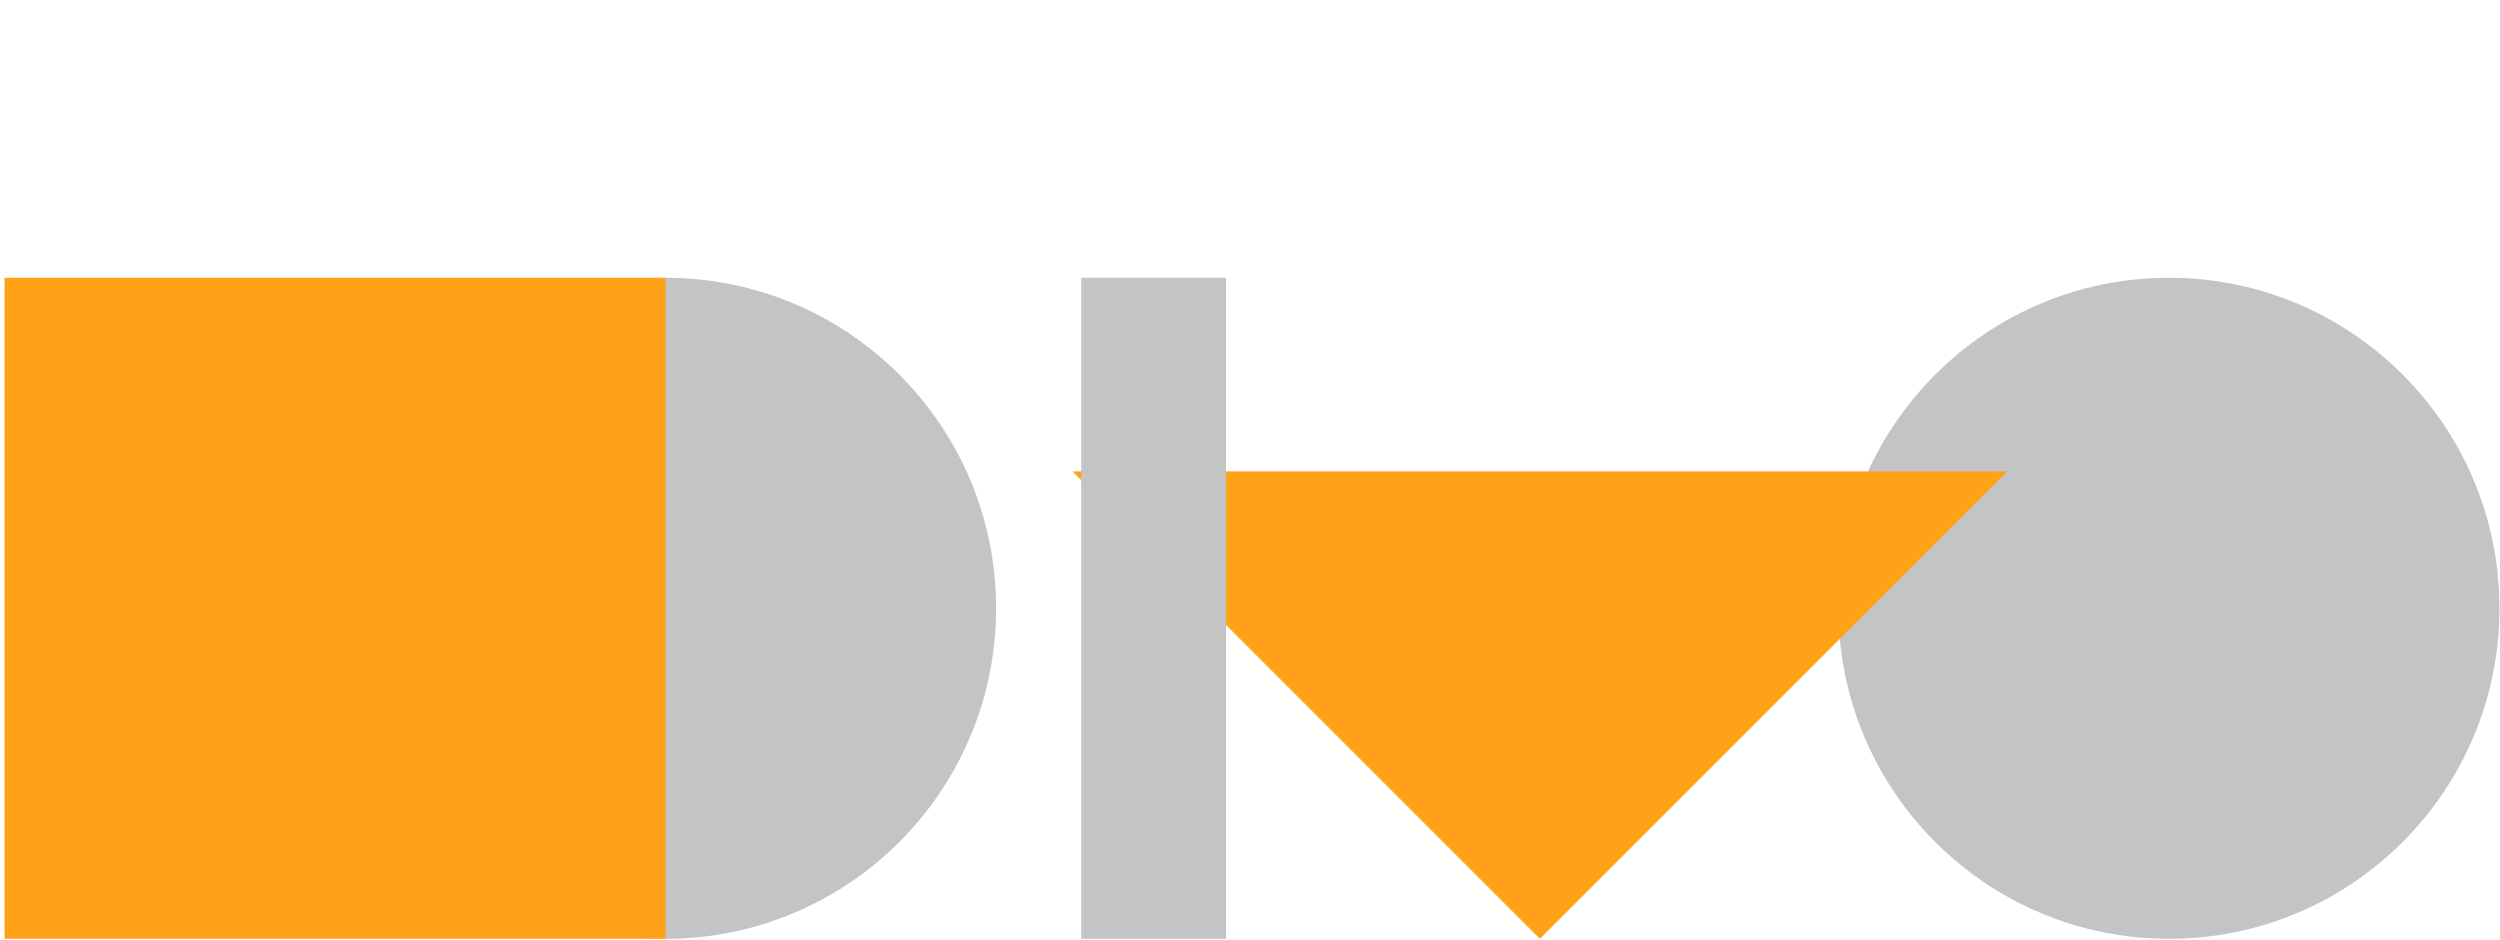
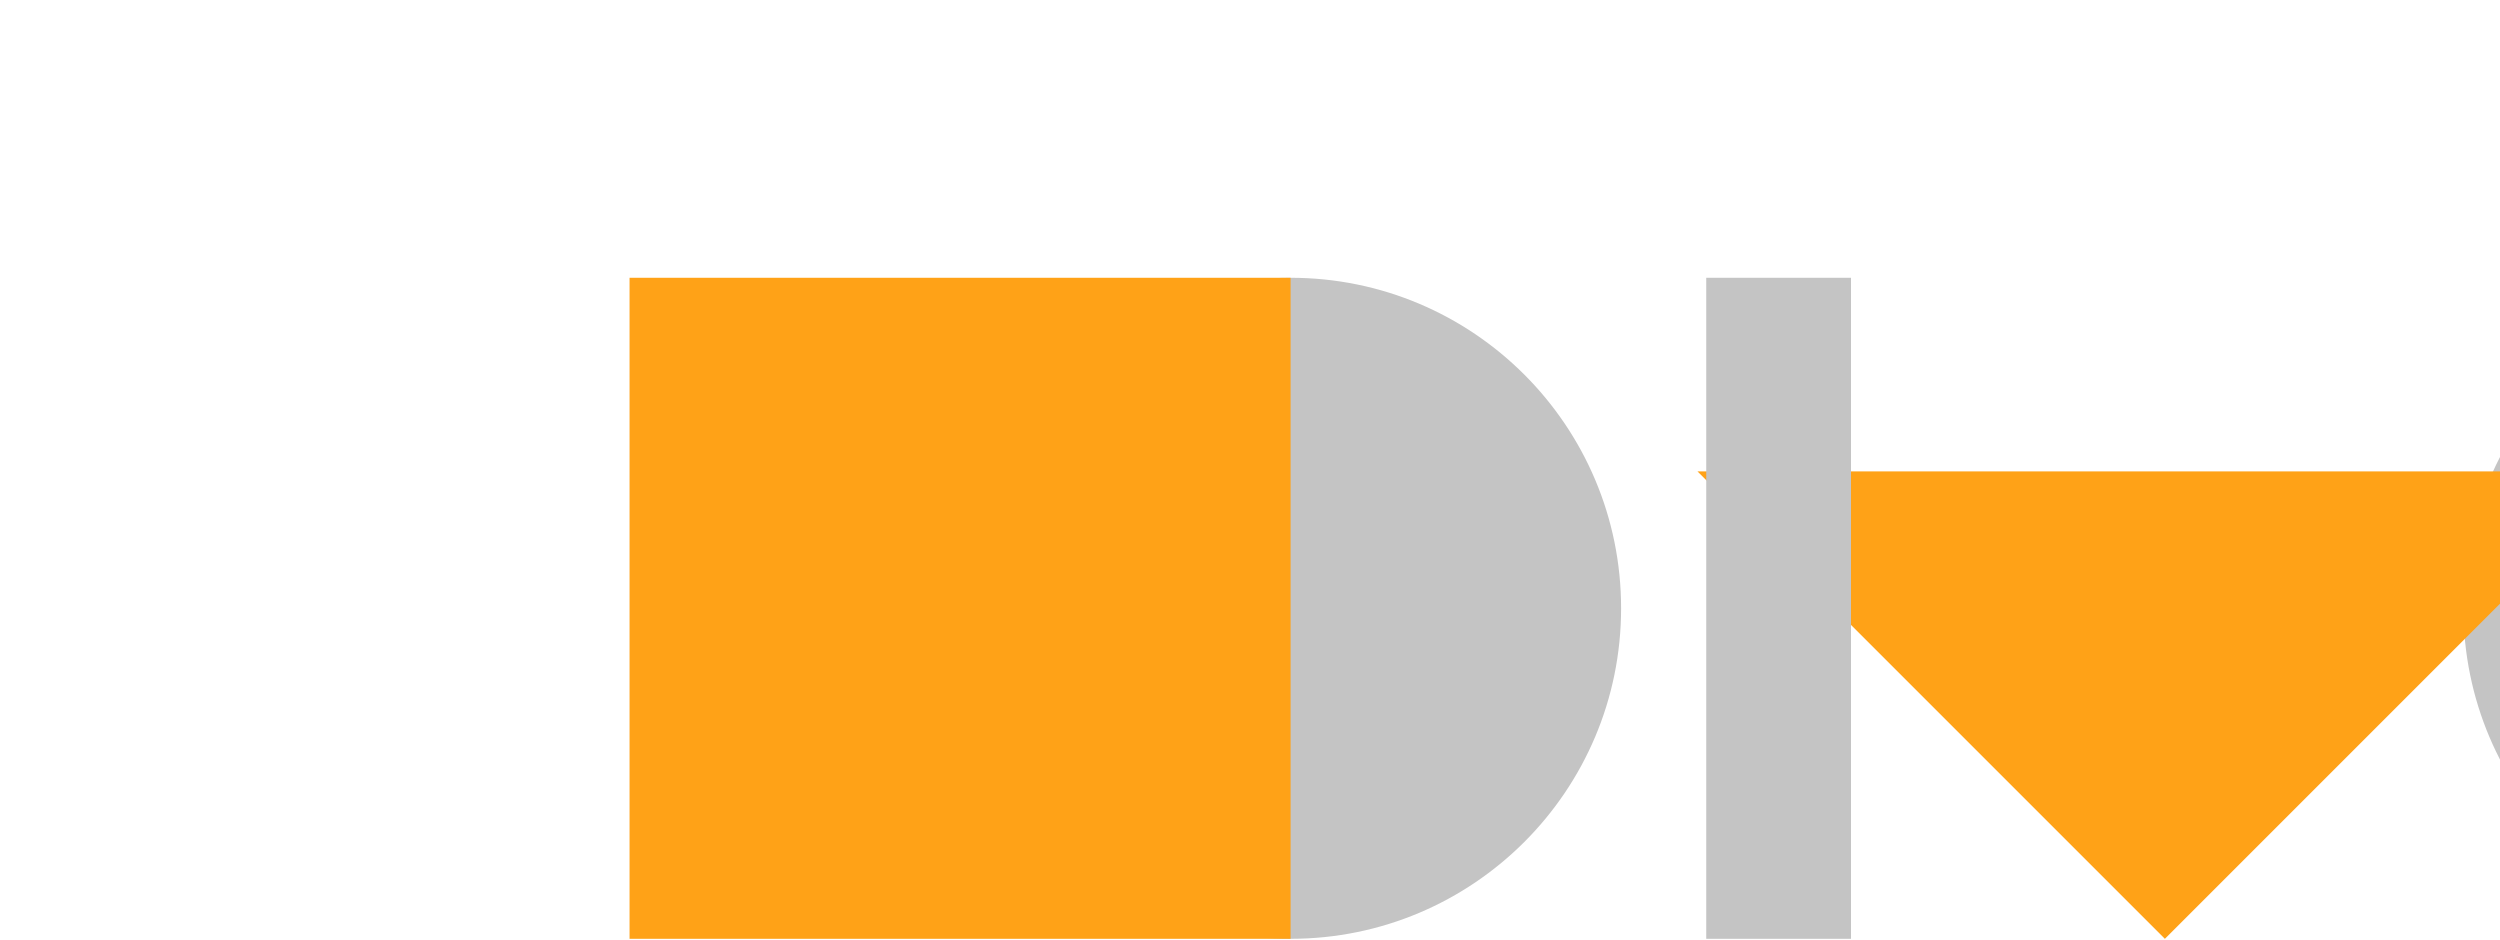
- <svg xmlns="http://www.w3.org/2000/svg" width="270" height="101.5" viewBox="0 0 540 203" fill="none">
+ <svg xmlns="http://www.w3.org/2000/svg" width="270" height="101.5" viewBox="0 0 270 203" fill="none">
  <circle cx="143.766" cy="131.391" r="71.391" fill="#C4C4C4" />
  <circle cx="468.492" cy="131.391" r="71.391" fill="#C4C4C4" />
  <rect x="0.984" y="60" width="142.783" height="142.783" fill="#FFA217" />
  <path d="M332.614 101.82H433.576L332.614 202.783L231.651 101.82H332.614Z" fill="#FFA217" />
  <rect x="233.549" y="60" width="31.267" height="142.783" fill="#C4C4C4" />
</svg>
